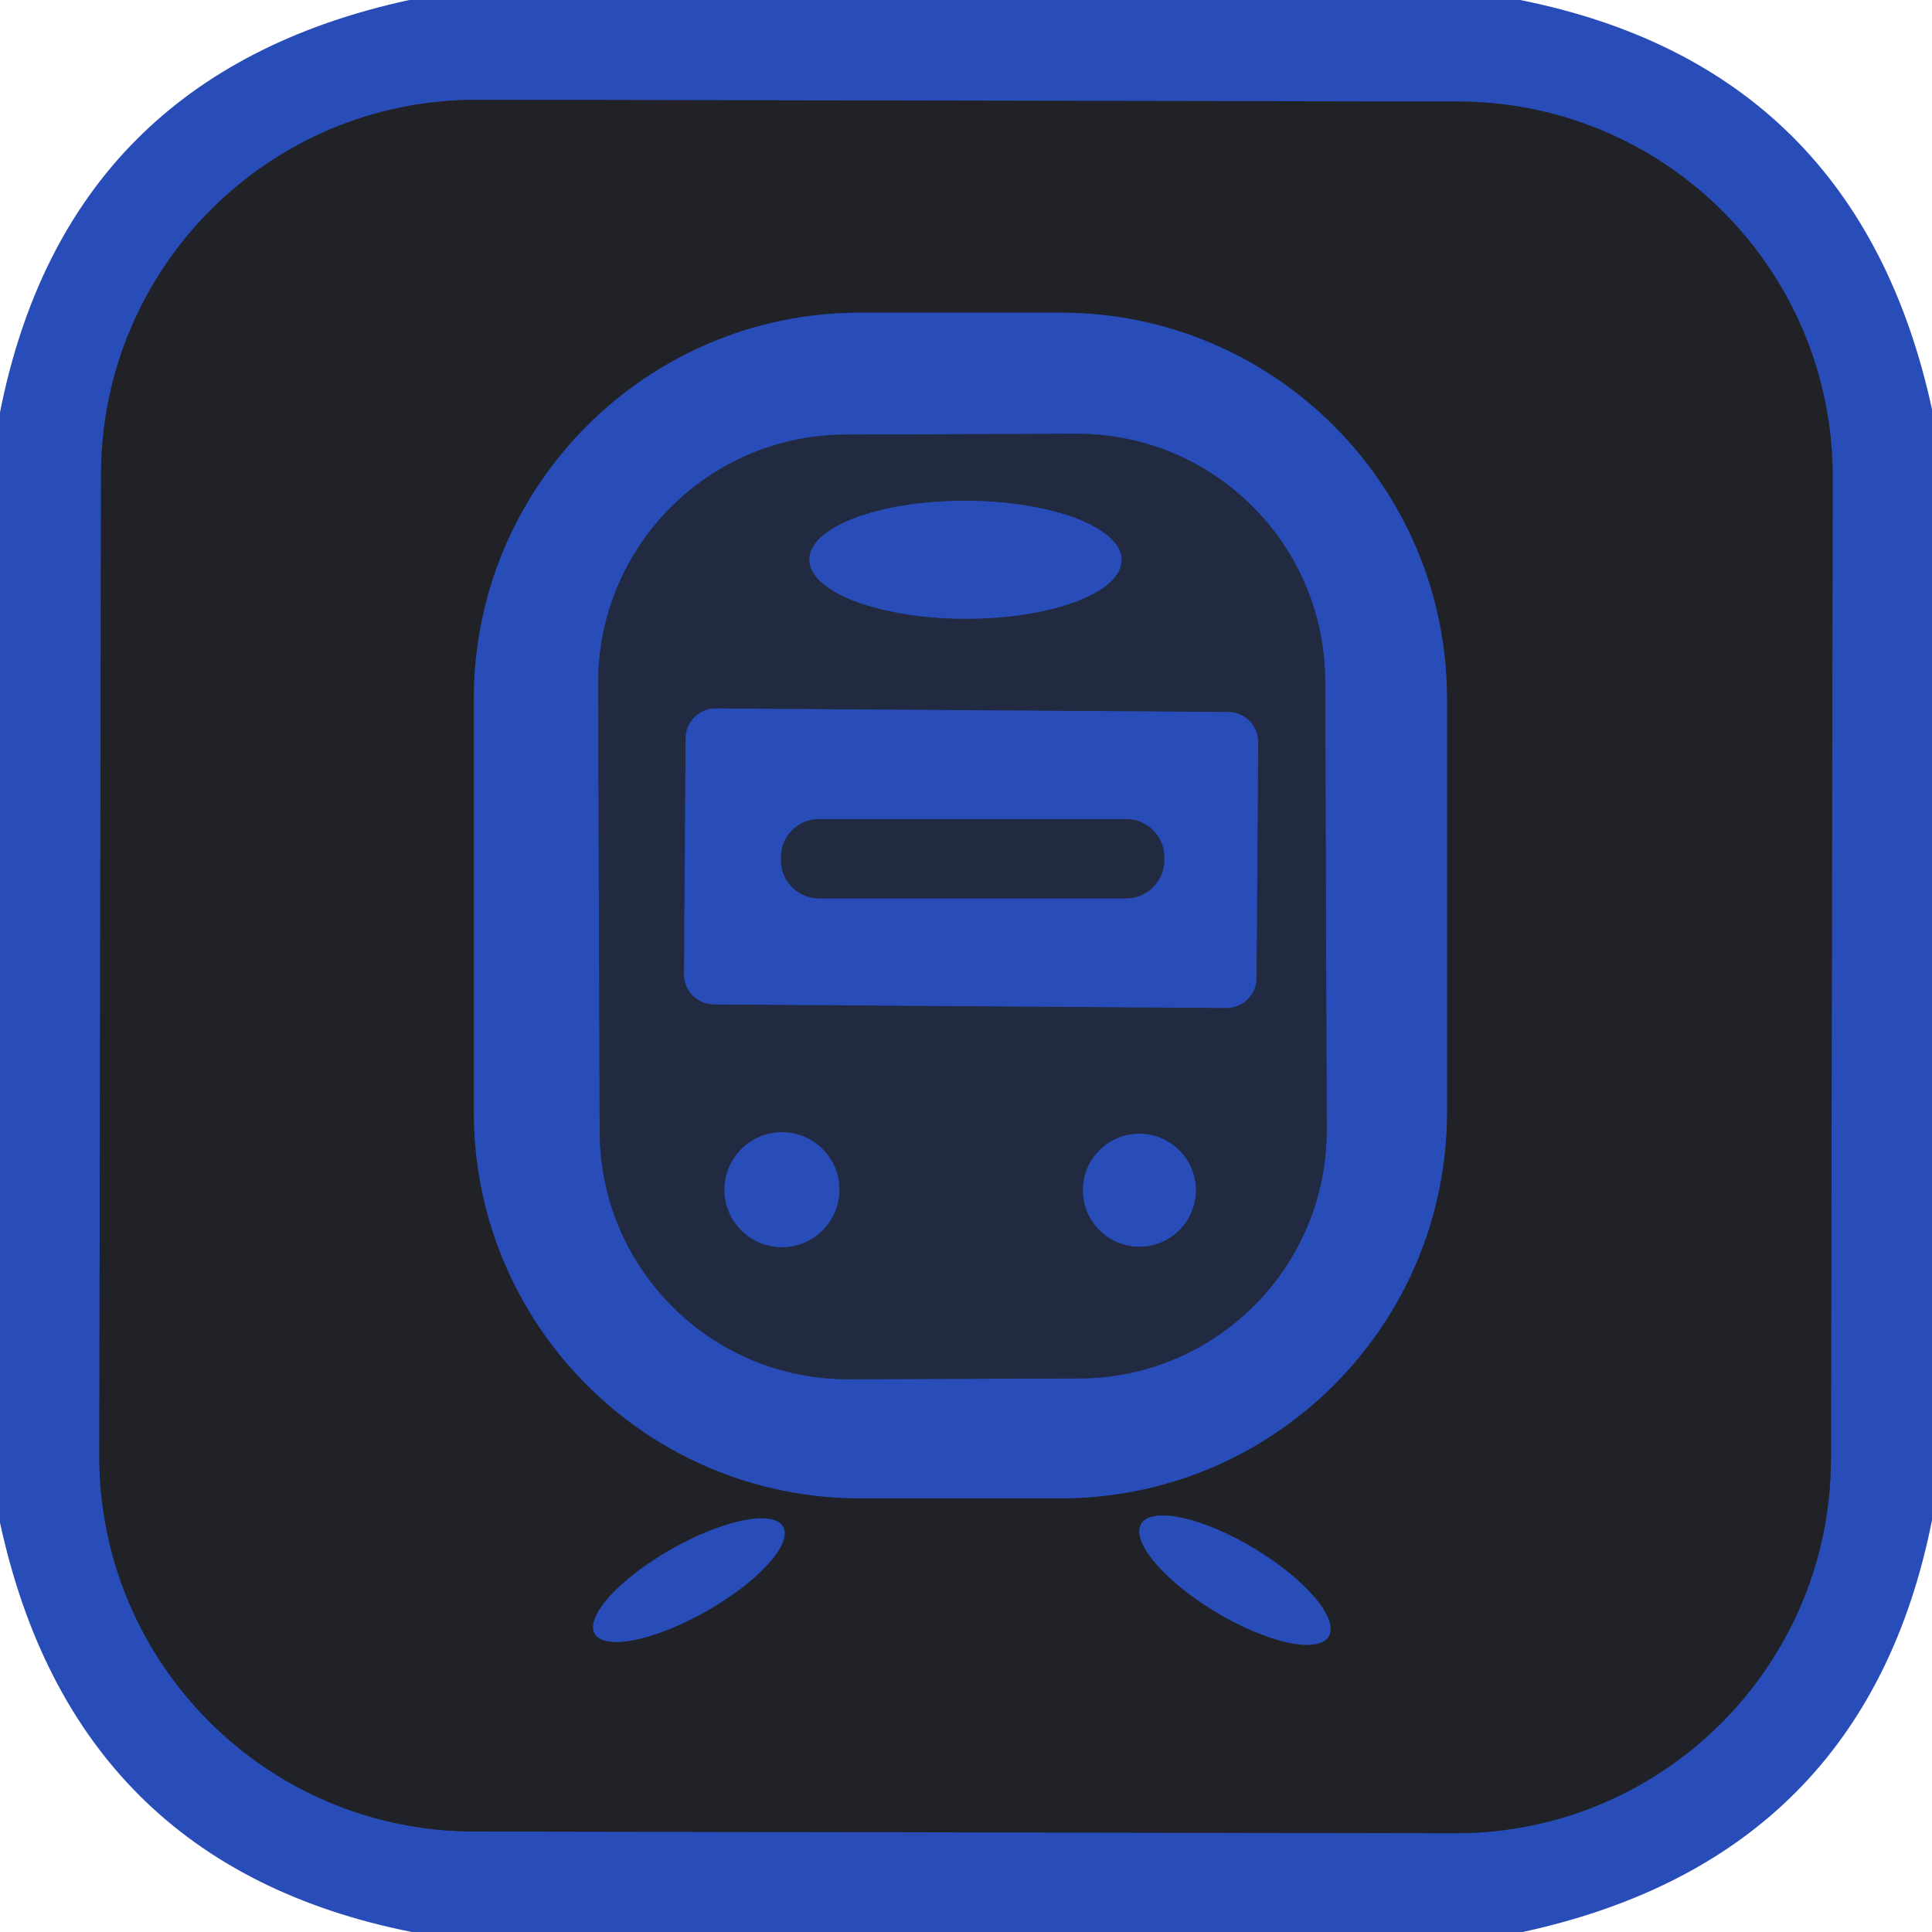
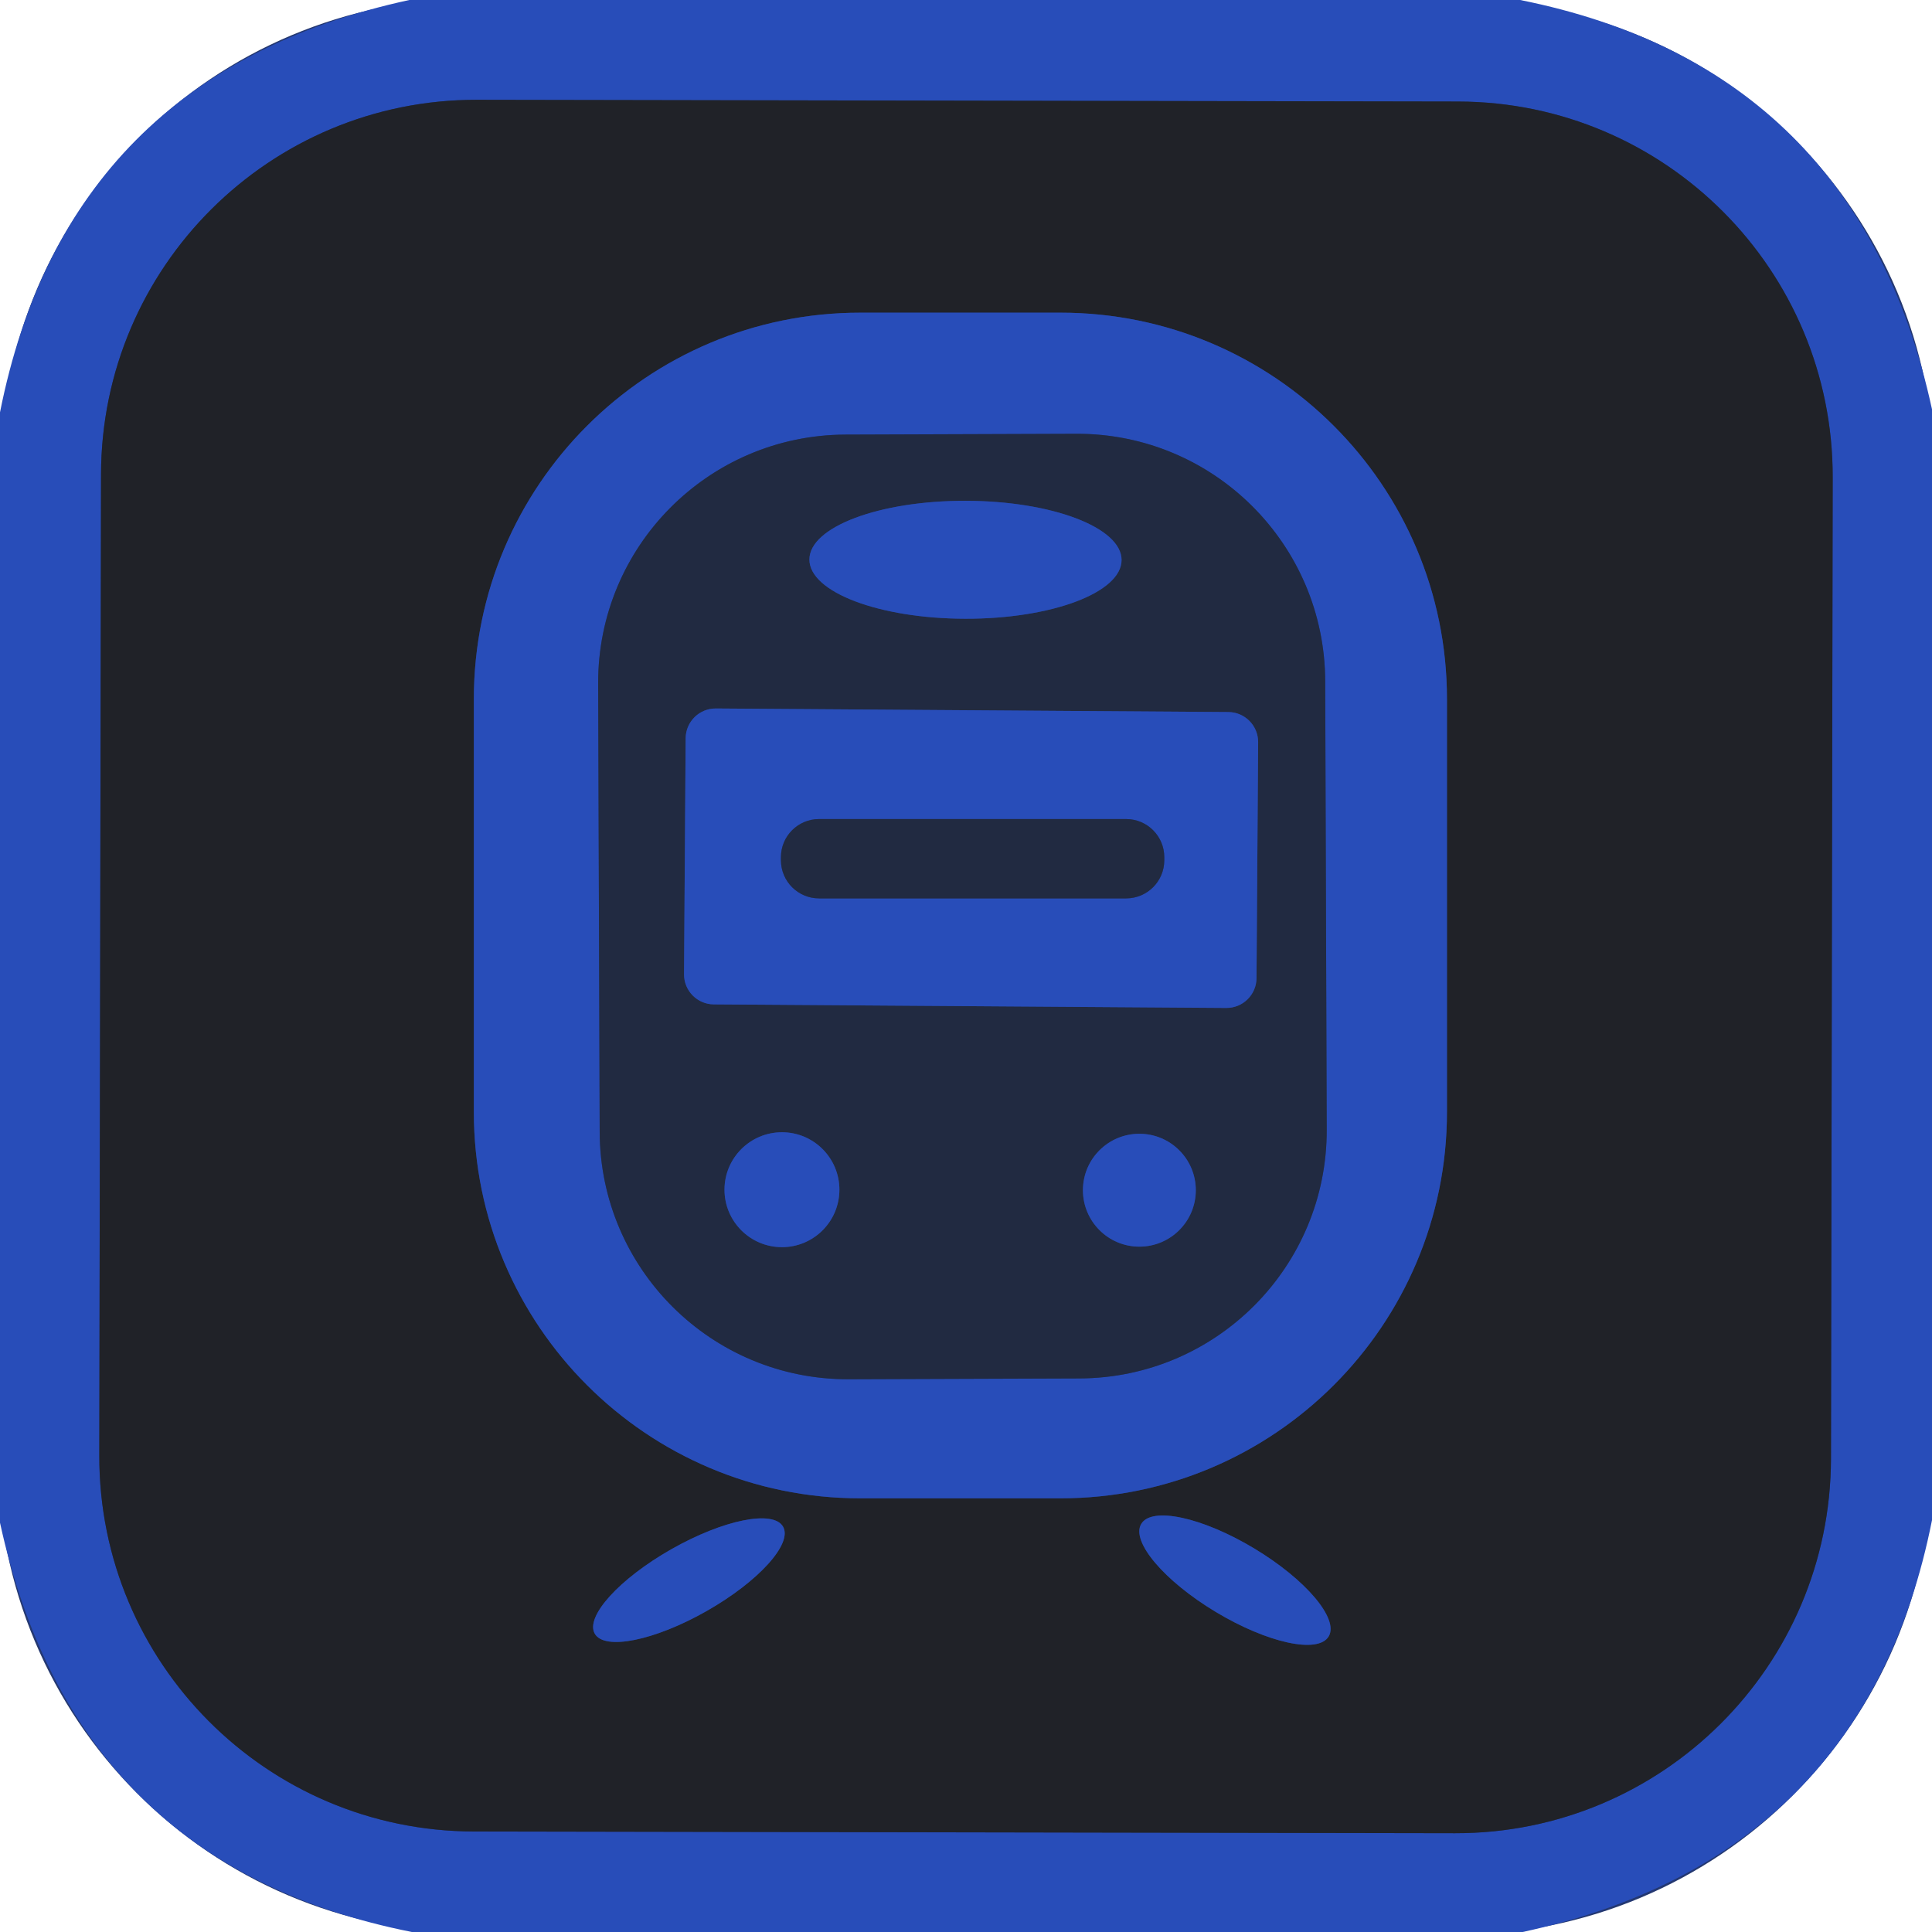
- <svg xmlns="http://www.w3.org/2000/svg" version="1.1" viewBox="0.00 0.00 38.00 38.00">
+ <svg xmlns="http://www.w3.org/2000/svg" version="1.1" viewBox="0.00 0.00 38.00 38.00" width="19" height="19">
  <g stroke-width="2.00" fill="none" stroke-linecap="butt">
    <path stroke="#243871" vector-effect="non-scaling-stroke" d="   M 36.047 9.39   A 7.38 7.38 0.0 0 0 28.68 1.997   L 9.38 1.963   A 7.38 7.38 0.0 0 0 1.987 9.33   L 1.953 28.63   A 7.38 7.38 0.0 0 0 9.32 36.023   L 28.62 36.057   A 7.38 7.38 0.0 0 0 36.013 28.69   L 36.047 9.39" />
    <path stroke="#243871" vector-effect="non-scaling-stroke" d="   M 28.46 13.75   A 7.60 7.60 0.0 0 0 20.86 6.15   L 16.92 6.15   A 7.60 7.60 0.0 0 0 9.32 13.75   L 9.32 21.87   A 7.60 7.60 0.0 0 0 16.92 29.47   L 20.86 29.47   A 7.60 7.60 0.0 0 0 28.46 21.87   L 28.46 13.75" />
    <path stroke="#243871" vector-effect="non-scaling-stroke" d="   M 15.402 30.028   A 2.13 0.70 -29.6 0 0 13.204 30.471   A 2.13 0.70 -29.6 0 0 11.698 32.132   A 2.13 0.70 -29.6 0 0 13.896 31.689   A 2.13 0.70 -29.6 0 0 15.402 30.028" />
    <path stroke="#243871" vector-effect="non-scaling-stroke" d="   M 22.447 29.973   A 2.15 0.73 -149.0 0 0 23.914 31.706   A 2.15 0.73 -149.0 0 0 26.133 32.187   A 2.15 0.73 -149.0 0 0 24.666 30.454   A 2.15 0.73 -149.0 0 0 22.447 29.973" />
    <path stroke="#253c7d" vector-effect="non-scaling-stroke" d="   M 26.065 13.395   A 4.88 4.88 0.0 0 0 21.168 8.532   L 16.628 8.548   A 4.88 4.88 0.0 0 0 11.765 13.445   L 11.795 22.265   A 4.88 4.88 0.0 0 0 16.692 27.128   L 21.232 27.112   A 4.88 4.88 0.0 0 0 26.095 22.215   L 26.065 13.395" />
    <path stroke="#253c7d" vector-effect="non-scaling-stroke" d="   M 15.92 11.005   A 3.07 1.16 -179.9 0 0 18.988 12.17   A 3.07 1.16 -179.9 0 0 22.06 11.015   A 3.07 1.16 -179.9 0 0 18.992 9.85   A 3.07 1.16 -179.9 0 0 15.92 11.005" />
    <path stroke="#253c7d" vector-effect="non-scaling-stroke" d="   M 24.746 14.599   A 0.59 0.59 0.0 0 0 24.16 14.005   L 14.08 13.935   A 0.59 0.59 0.0 0 0 13.486 14.521   L 13.454 19.161   A 0.59 0.59 0.0 0 0 14.04 19.755   L 24.12 19.825   A 0.59 0.59 0.0 0 0 24.714 19.239   L 24.746 14.599" />
    <path stroke="#253c7d" vector-effect="non-scaling-stroke" d="   M 16.51 23.40   A 1.13 1.13 0.0 0 0 15.38 22.27   A 1.13 1.13 0.0 0 0 14.25 23.40   A 1.13 1.13 0.0 0 0 15.38 24.53   A 1.13 1.13 0.0 0 0 16.51 23.40" />
    <path stroke="#253c7d" vector-effect="non-scaling-stroke" d="   M 23.52 23.41   A 1.11 1.11 0.0 0 0 22.41 22.30   A 1.11 1.11 0.0 0 0 21.30 23.41   A 1.11 1.11 0.0 0 0 22.41 24.52   A 1.11 1.11 0.0 0 0 23.52 23.41" />
    <path stroke="#253c7d" vector-effect="non-scaling-stroke" d="   M 22.90 16.86   A 0.75 0.75 0.0 0 0 22.15 16.11   L 16.11 16.11   A 0.75 0.75 0.0 0 0 15.36 16.86   L 15.36 16.92   A 0.75 0.75 0.0 0 0 16.11 17.67   L 22.15 17.67   A 0.75 0.75 0.0 0 0 22.90 16.92   L 22.90 16.86" />
  </g>
  <path fill="#284db9" d="   M 29.90 0.00   Q 36.54 1.33 38.00 8.05   L 38.00 29.90   Q 36.68 36.54 29.95 38.00   L 8.10 38.00   Q 1.46 36.68 0.00 29.95   L 0.00 8.11   Q 1.32 1.46 8.05 0.00   L 29.90 0.00   Z   M 36.047 9.39   A 7.38 7.38 0.0 0 0 28.68 1.997   L 9.38 1.963   A 7.38 7.38 0.0 0 0 1.987 9.33   L 1.953 28.63   A 7.38 7.38 0.0 0 0 9.32 36.023   L 28.62 36.057   A 7.38 7.38 0.0 0 0 36.013 28.69   L 36.047 9.39   Z" />
  <path fill="#202228" d="   M 36.013 28.69   A 7.38 7.38 0.0 0 1 28.62 36.057   L 9.32 36.023   A 7.38 7.38 0.0 0 1 1.953 28.63   L 1.987 9.33   A 7.38 7.38 0.0 0 1 9.38 1.963   L 28.68 1.997   A 7.38 7.38 0.0 0 1 36.047 9.39   L 36.013 28.69   Z   M 28.46 13.75   A 7.60 7.60 0.0 0 0 20.86 6.15   L 16.92 6.15   A 7.60 7.60 0.0 0 0 9.32 13.75   L 9.32 21.87   A 7.60 7.60 0.0 0 0 16.92 29.47   L 20.86 29.47   A 7.60 7.60 0.0 0 0 28.46 21.87   L 28.46 13.75   Z   M 15.402 30.028   A 2.13 0.70 -29.6 0 0 13.204 30.471   A 2.13 0.70 -29.6 0 0 11.698 32.132   A 2.13 0.70 -29.6 0 0 13.896 31.689   A 2.13 0.70 -29.6 0 0 15.402 30.028   Z   M 22.447 29.973   A 2.15 0.73 -149.0 0 0 23.914 31.706   A 2.15 0.73 -149.0 0 0 26.133 32.187   A 2.15 0.73 -149.0 0 0 24.666 30.454   A 2.15 0.73 -149.0 0 0 22.447 29.973   Z" />
  <path fill="#284db9" d="   M 28.46 21.87   A 7.60 7.60 0.0 0 1 20.86 29.47   L 16.92 29.47   A 7.60 7.60 0.0 0 1 9.32 21.87   L 9.32 13.75   A 7.60 7.60 0.0 0 1 16.92 6.15   L 20.86 6.15   A 7.60 7.60 0.0 0 1 28.46 13.75   L 28.46 21.87   Z   M 26.065 13.395   A 4.88 4.88 0.0 0 0 21.168 8.532   L 16.628 8.548   A 4.88 4.88 0.0 0 0 11.765 13.445   L 11.795 22.265   A 4.88 4.88 0.0 0 0 16.692 27.128   L 21.232 27.112   A 4.88 4.88 0.0 0 0 26.095 22.215   L 26.065 13.395   Z" />
  <path fill="#212a41" d="   M 26.095 22.215   A 4.88 4.88 0.0 0 1 21.232 27.112   L 16.692 27.128   A 4.88 4.88 0.0 0 1 11.795 22.265   L 11.765 13.445   A 4.88 4.88 0.0 0 1 16.628 8.548   L 21.168 8.532   A 4.88 4.88 0.0 0 1 26.065 13.395   L 26.095 22.215   Z   M 15.92 11.005   A 3.07 1.16 -179.9 0 0 18.988 12.17   A 3.07 1.16 -179.9 0 0 22.06 11.015   A 3.07 1.16 -179.9 0 0 18.992 9.85   A 3.07 1.16 -179.9 0 0 15.92 11.005   Z   M 24.746 14.599   A 0.59 0.59 0.0 0 0 24.16 14.005   L 14.08 13.935   A 0.59 0.59 0.0 0 0 13.486 14.521   L 13.454 19.161   A 0.59 0.59 0.0 0 0 14.04 19.755   L 24.12 19.825   A 0.59 0.59 0.0 0 0 24.714 19.239   L 24.746 14.599   Z   M 16.51 23.40   A 1.13 1.13 0.0 0 0 15.38 22.27   A 1.13 1.13 0.0 0 0 14.25 23.40   A 1.13 1.13 0.0 0 0 15.38 24.53   A 1.13 1.13 0.0 0 0 16.51 23.40   Z   M 23.52 23.41   A 1.11 1.11 0.0 0 0 22.41 22.30   A 1.11 1.11 0.0 0 0 21.30 23.41   A 1.11 1.11 0.0 0 0 22.41 24.52   A 1.11 1.11 0.0 0 0 23.52 23.41   Z" />
  <ellipse fill="#284db9" cx="0.00" cy="0.00" transform="translate(18.99,11.01) rotate(-179.9)" rx="3.07" ry="1.16" />
  <path fill="#284db9" d="   M 24.714 19.239   A 0.59 0.59 0.0 0 1 24.12 19.825   L 14.04 19.755   A 0.59 0.59 0.0 0 1 13.454 19.161   L 13.486 14.521   A 0.59 0.59 0.0 0 1 14.08 13.935   L 24.16 14.005   A 0.59 0.59 0.0 0 1 24.746 14.599   L 24.714 19.239   Z   M 22.90 16.86   A 0.75 0.75 0.0 0 0 22.15 16.11   L 16.11 16.11   A 0.75 0.75 0.0 0 0 15.36 16.86   L 15.36 16.92   A 0.75 0.75 0.0 0 0 16.11 17.67   L 22.15 17.67   A 0.75 0.75 0.0 0 0 22.90 16.92   L 22.90 16.86   Z" />
  <rect fill="#212a41" x="15.36" y="16.11" width="7.54" height="1.56" rx="0.75" />
  <circle fill="#284db9" cx="15.38" cy="23.40" r="1.13" />
  <circle fill="#284db9" cx="22.41" cy="23.41" r="1.11" />
  <ellipse fill="#284db9" cx="0.00" cy="0.00" transform="translate(13.55,31.08) rotate(-29.6)" rx="2.13" ry="0.70" />
  <ellipse fill="#284db9" cx="0.00" cy="0.00" transform="translate(24.29,31.08) rotate(-149.0)" rx="2.15" ry="0.73" />
</svg>
